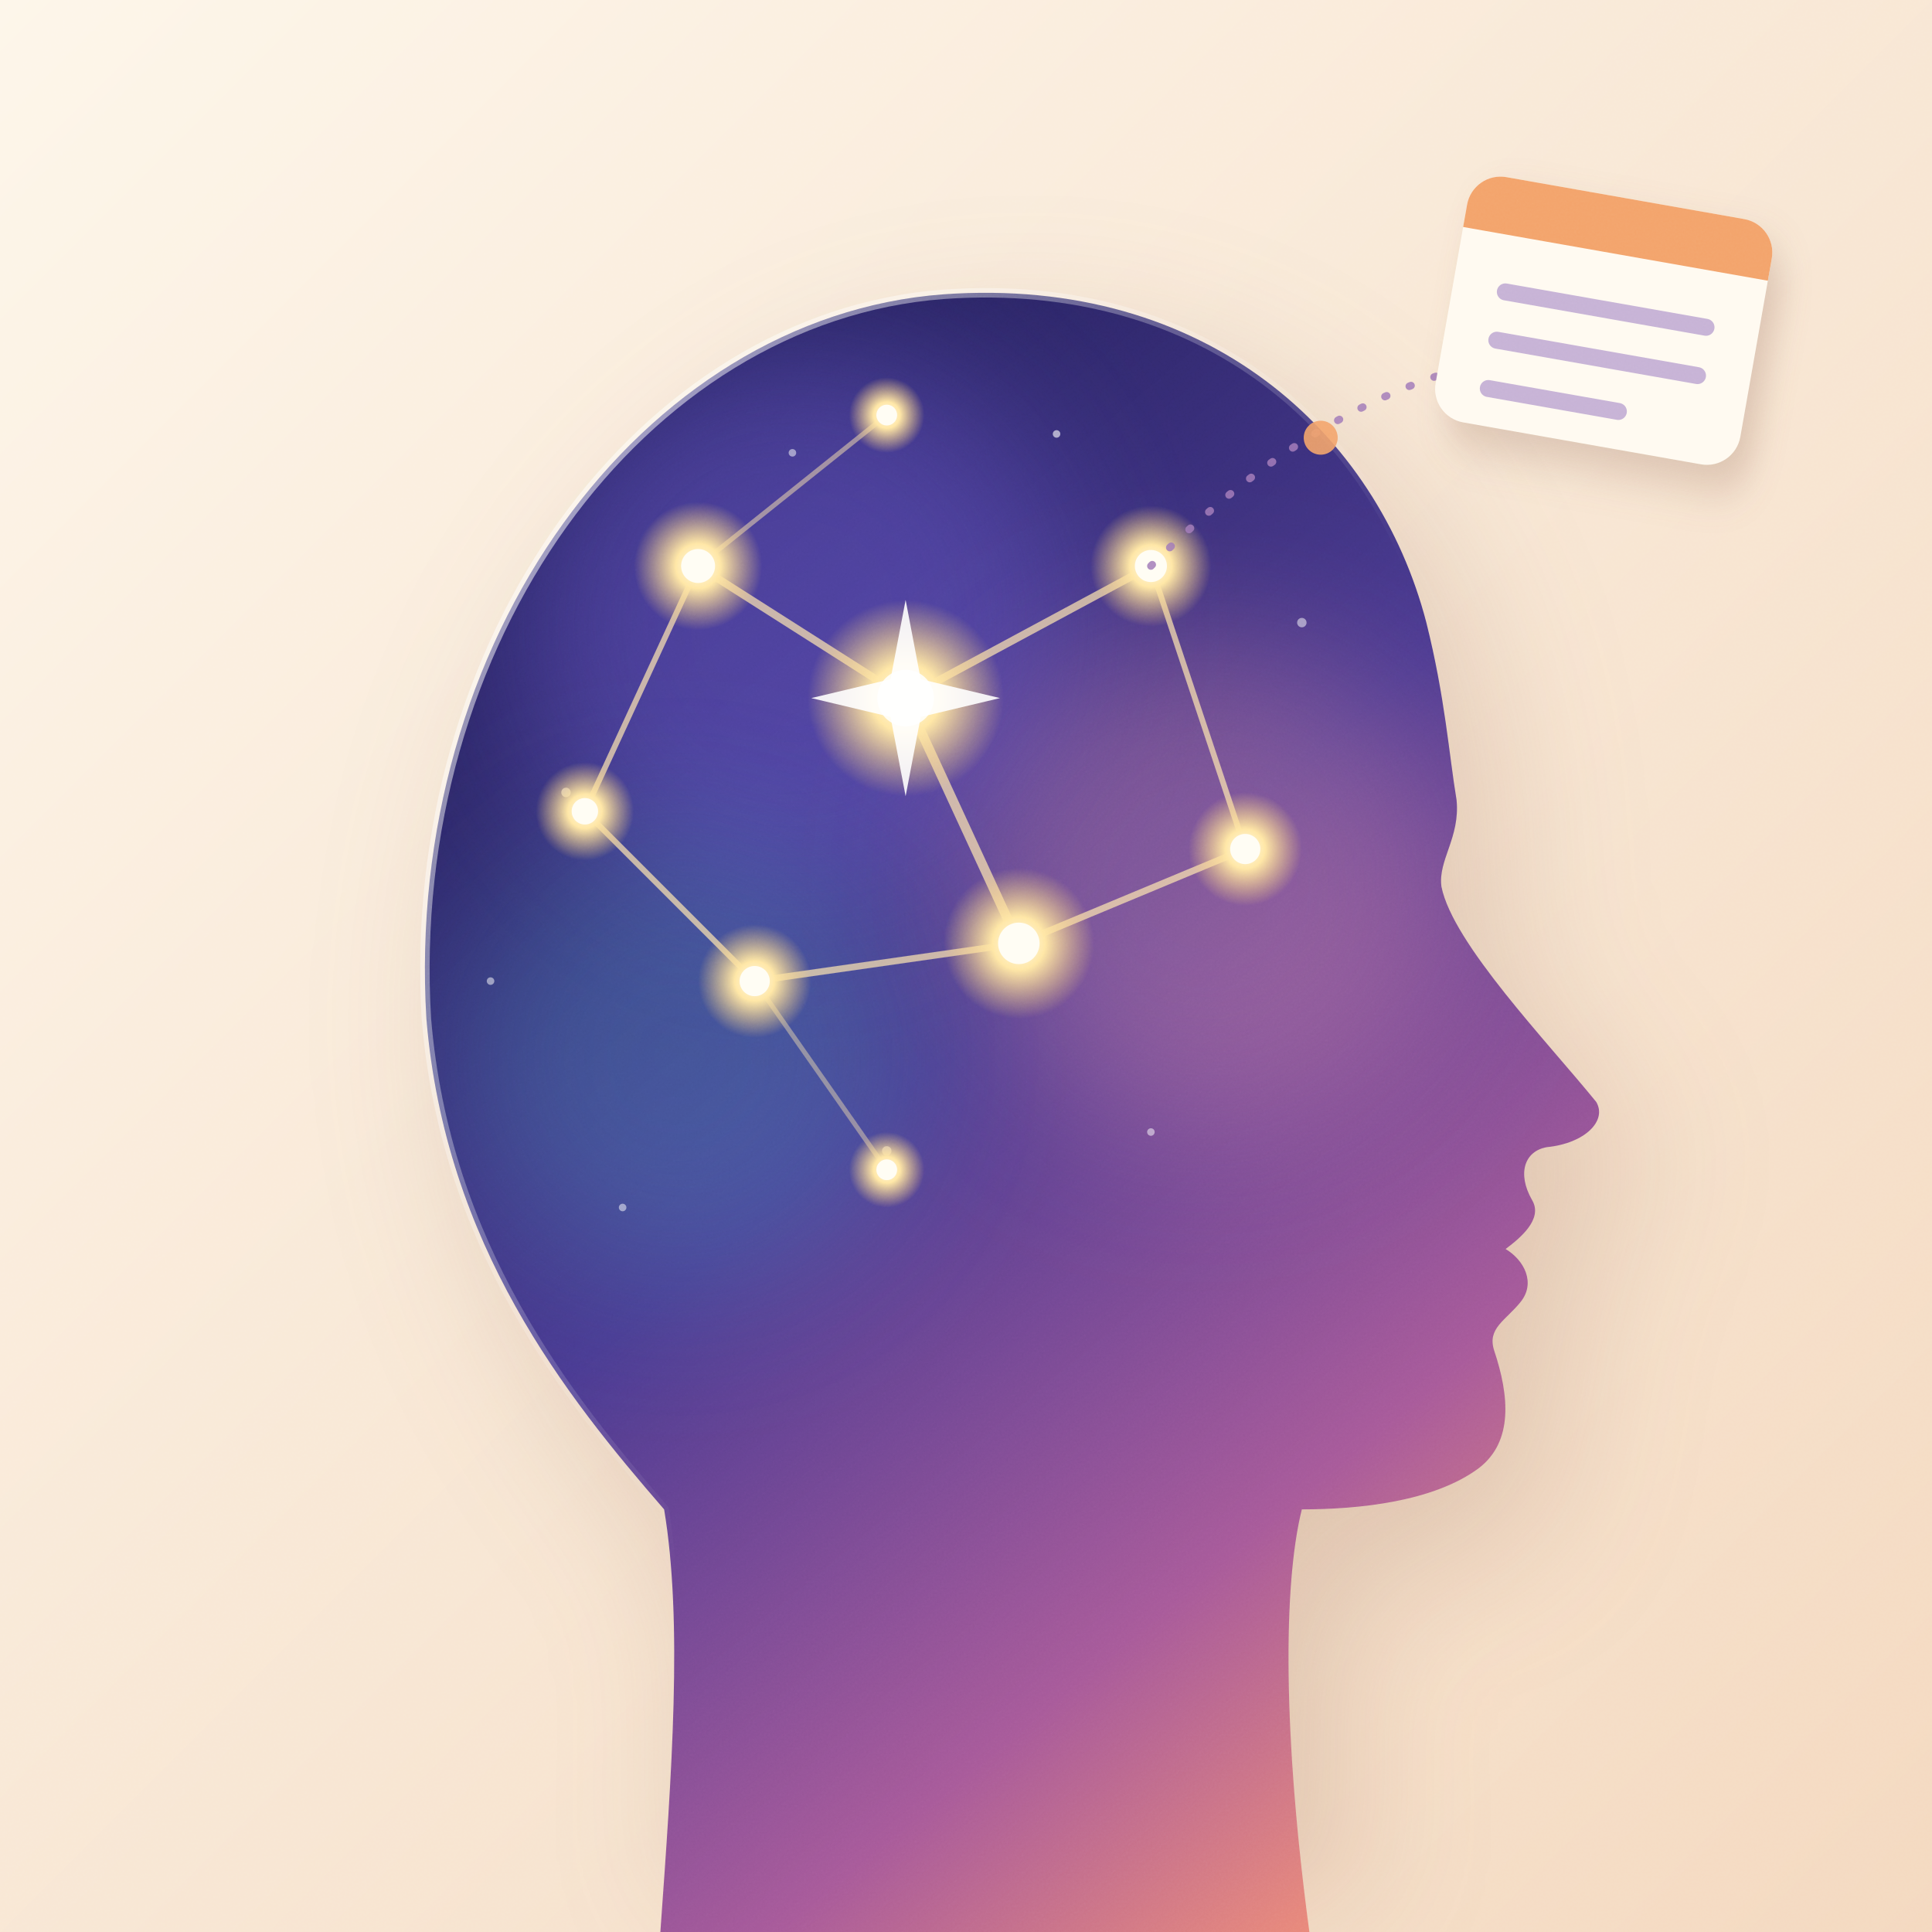
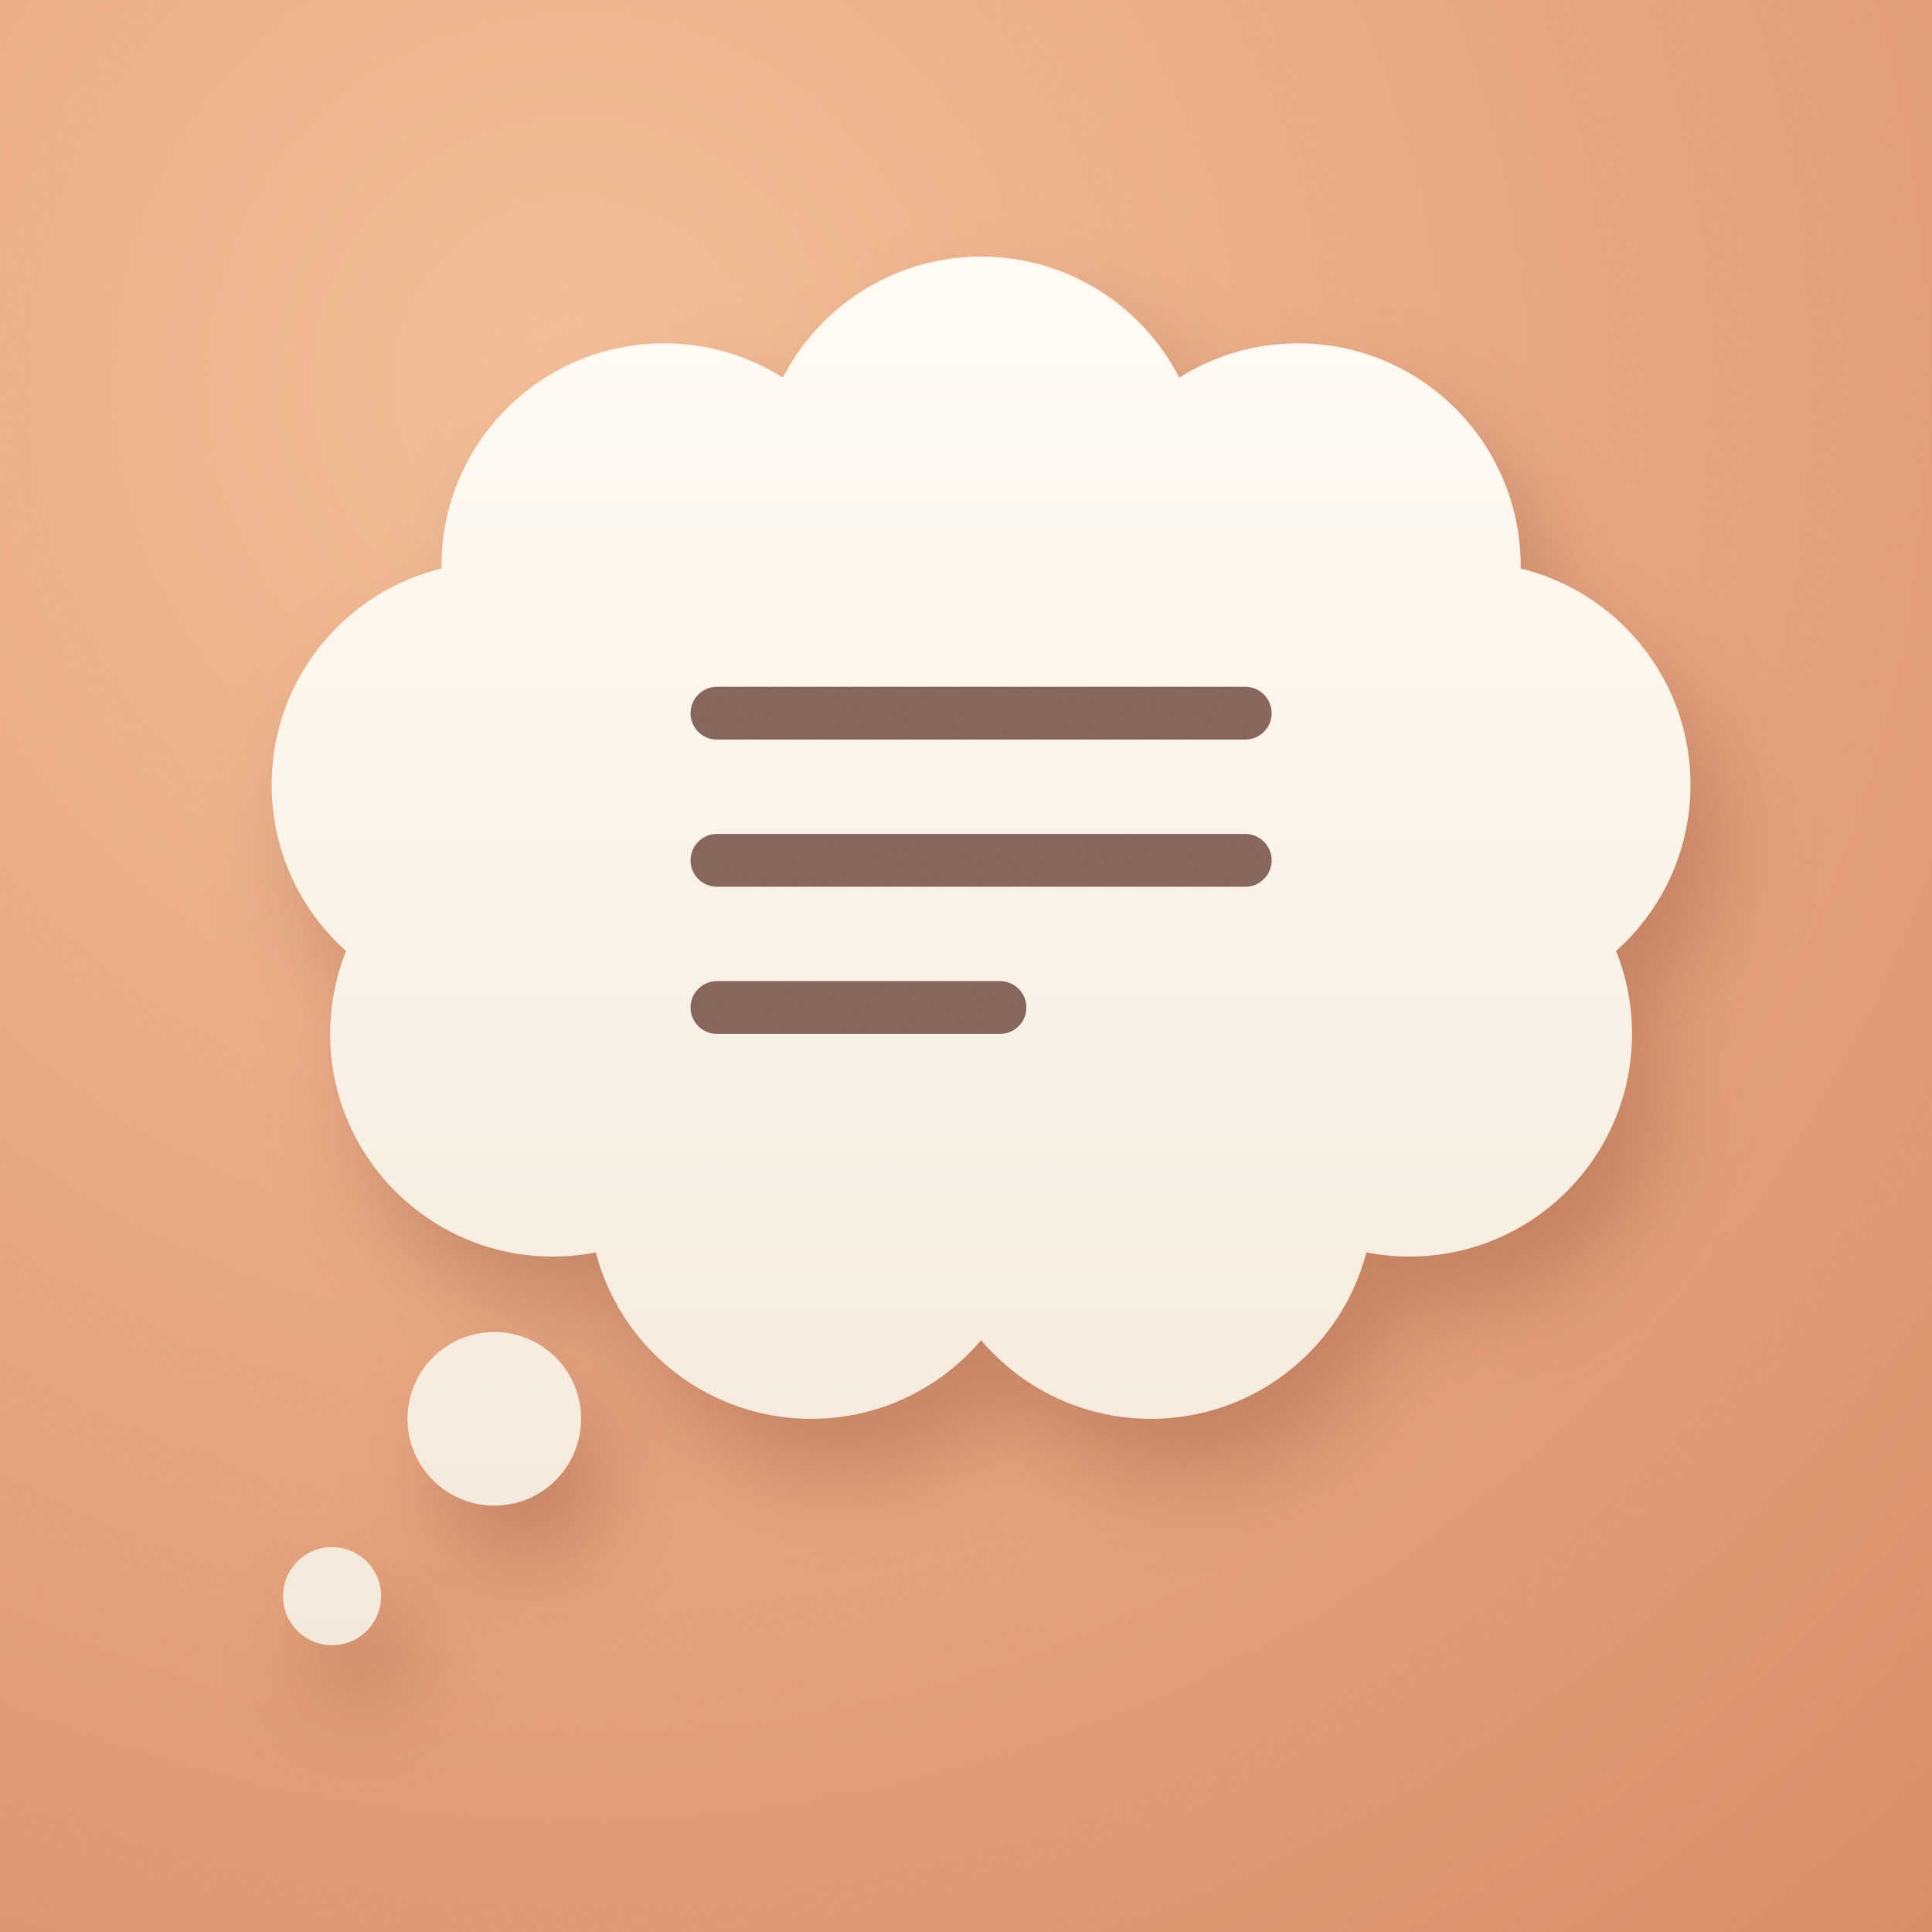
<svg xmlns="http://www.w3.org/2000/svg" viewBox="0 0 1024 1024" width="1024" height="1024">
  <defs>
-     <linearGradient id="bg" x1="0" y1="0" x2="1" y2="1">
-       <stop offset="0" stop-color="#fdf6ea" />
-       <stop offset="1" stop-color="#f4d9c0" />
+     <radialGradient id="bg" cx="0.3" cy="0.2" r="1.1">
+       <stop offset="0" stop-color="#f3bf98" />
+       <stop offset="1" stop-color="#d98a66" />
+     </radialGradient>
+     <linearGradient id="paper" x1="0" y1="180" x2="0" y2="880" gradientUnits="userSpaceOnUse">
+       <stop offset="0" stop-color="#fffaf2" />
+       <stop offset="1" stop-color="#f3e9da" />
    </linearGradient>
-     <linearGradient id="mind" x1="0.2" y1="0" x2="0.8" y2="1">
-       <stop offset="0" stop-color="#1f1d55" />
-       <stop offset="0.45" stop-color="#4a3a92" />
-       <stop offset="0.78" stop-color="#a85b9a" />
-       <stop offset="1" stop-color="#f08f78" />
-     </linearGradient>
-     <radialGradient id="node" cx="0.5" cy="0.5" r="0.5">
-       <stop offset="0" stop-color="#fffbea" />
-       <stop offset="0.35" stop-color="#ffe7a6" />
-       <stop offset="1" stop-color="#ffd27a" stop-opacity="0" />
-     </radialGradient>
-     <linearGradient id="rim" x1="0" y1="0" x2="1" y2="1">
-       <stop offset="0" stop-color="#ffffff" stop-opacity="0.7" />
-       <stop offset="0.5" stop-color="#ffffff" stop-opacity="0" />
-     </linearGradient>
-     <path id="head" d="M350 1024 C 356 940 362 860 352 800 C 300 740 236 660 226 540 C 214 340 340 168 500 156 C 640 146 730 230 756 330 C 766 370 768 400 772 424 C 774 444 762 456 764 470 C 770 500 820 552 846 584 C 852 594 840 606 820 608 C 808 610 804 622 812 636 C 818 646 806 656 798 662 C 808 668 814 680 806 690 C 798 700 788 704 792 716 C 800 740 802 764 784 778 C 760 796 720 800 690 800 C 680 840 680 920 694 1024 Z" />
-     <clipPath id="headClip">
-       <use href="#head" />
-     </clipPath>
-     <filter id="glow" x="-50%" y="-50%" width="200%" height="200%">
-       <feGaussianBlur stdDeviation="40" />
-     </filter>
-     <filter id="shadow" x="-20%" y="-20%" width="140%" height="140%">
-       <feGaussianBlur in="SourceAlpha" stdDeviation="24" />
-       <feOffset dx="18" dy="26" />
-       <feFlood flood-color="#7a4a3a" flood-opacity="0.28" />
-       <feComposite operator="in" in2="SourceGraphic" />
-     </filter>
-     <filter id="cardShadow" x="-30%" y="-30%" width="160%" height="160%">
-       <feGaussianBlur stdDeviation="10" />
+     <g id="bubble">
+       <circle cx="520" cy="254" r="118" />
+       <circle cx="688" cy="300" r="118" />
+       <circle cx="778" cy="416" r="118" />
+       <circle cx="747" cy="548" r="118" />
+       <circle cx="610" cy="634" r="118" />
+       <circle cx="430" cy="634" r="118" />
+       <circle cx="293" cy="548" r="118" />
+       <circle cx="262" cy="416" r="118" />
+       <circle cx="352" cy="300" r="118" />
+       <ellipse cx="520" cy="450" rx="262" ry="196" />
+       <circle cx="262" cy="752" r="46" />
+       <circle cx="176" cy="846" r="26" />
+     </g>
+     <filter id="shadow" x="-30%" y="-30%" width="160%" height="160%">
+       <feGaussianBlur stdDeviation="24" />
    </filter>
    <filter id="grain" x="0" y="0" width="100%" height="100%">
      <feTurbulence type="fractalNoise" baseFrequency="0.85" numOctaves="2" seed="11" />
      <feColorMatrix type="saturate" values="0" />
    </filter>
  </defs>
  <rect width="1024" height="1024" fill="url(#bg)" />
-   <use href="#head" fill="#8a5a46" opacity="0.22" filter="url(#glow)" transform="translate(22 30)" />
-   <use href="#head" fill="url(#mind)" />
-   <g clip-path="url(#headClip)">
-     <circle cx="420" cy="330" r="150" fill="#6f5fd6" opacity="0.45" filter="url(#glow)" />
-     <circle cx="640" cy="470" r="130" fill="#ff9fb0" opacity="0.3" filter="url(#glow)" />
-     <circle cx="360" cy="560" r="120" fill="#4fb6d8" opacity="0.25" filter="url(#glow)" />
-     <g fill="#ffffff">
-       <circle cx="300" cy="420" r="2.5" opacity="0.6" />
-       <circle cx="560" cy="230" r="2" opacity="0.6" />
-       <circle cx="690" cy="330" r="2.5" opacity="0.5" />
-       <circle cx="330" cy="640" r="2" opacity="0.5" />
-       <circle cx="470" cy="610" r="2.5" opacity="0.55" />
-       <circle cx="610" cy="600" r="2" opacity="0.5" />
-       <circle cx="260" cy="520" r="2" opacity="0.5" />
-       <circle cx="420" cy="240" r="2" opacity="0.5" />
-     </g>
-     <g stroke="#ffe7b0" stroke-linecap="round" fill="none" opacity="0.7">
-       <path d="M370 300 L 480 370" stroke-width="4" />
-       <path d="M480 370 L 610 300" stroke-width="4" />
-       <path d="M480 370 L 540 500" stroke-width="5" />
-       <path d="M540 500 L 660 450" stroke-width="3.5" />
-       <path d="M540 500 L 400 520" stroke-width="3.5" />
-       <path d="M400 520 L 310 430" stroke-width="3" />
-       <path d="M310 430 L 370 300" stroke-width="3" />
-       <path d="M610 300 L 660 450" stroke-width="3" />
-       <path d="M370 300 L 470 220" stroke-width="2.5" opacity="0.7" />
-       <path d="M400 520 L 470 620" stroke-width="2.5" opacity="0.6" />
-     </g>
-     <g>
-       <circle cx="480" cy="370" r="52" fill="url(#node)" />
-       <circle cx="480" cy="370" r="15" fill="#fffdf4" />
-       <circle cx="540" cy="500" r="40" fill="url(#node)" />
-       <circle cx="540" cy="500" r="11" fill="#fffdf4" />
-       <circle cx="370" cy="300" r="34" fill="url(#node)" />
-       <circle cx="370" cy="300" r="9" fill="#fffdf4" />
-       <circle cx="610" cy="300" r="32" fill="url(#node)" />
-       <circle cx="610" cy="300" r="8.5" fill="#fffdf4" />
-       <circle cx="660" cy="450" r="30" fill="url(#node)" />
-       <circle cx="660" cy="450" r="8" fill="#fffdf4" />
-       <circle cx="400" cy="520" r="30" fill="url(#node)" />
-       <circle cx="400" cy="520" r="8" fill="#fffdf4" />
-       <circle cx="310" cy="430" r="26" fill="url(#node)" />
-       <circle cx="310" cy="430" r="7" fill="#fffdf4" />
-       <circle cx="470" cy="220" r="20" fill="url(#node)" />
-       <circle cx="470" cy="220" r="5.5" fill="#fffdf4" />
-       <circle cx="470" cy="620" r="20" fill="url(#node)" />
-       <circle cx="470" cy="620" r="5.5" fill="#fffdf4" />
-     </g>
-     <path d="M480 318 L 488 360 L 530 370 L 488 380 L 480 422 L 472 380 L 430 370 L 472 360 Z" fill="#ffffff" opacity="0.9" />
+   <use href="#bubble" fill="#8a4430" opacity="0.35" filter="url(#shadow)" transform="translate(16 30)" />
+   <use href="#bubble" fill="url(#paper)" />
+   <g stroke="#86655c" stroke-width="28" stroke-linecap="round">
+     <line x1="380" y1="378" x2="660" y2="378" />
+     <line x1="380" y1="456" x2="660" y2="456" />
+     <line x1="380" y1="534" x2="530" y2="534" />
  </g>
-   <use href="#head" fill="none" stroke="url(#rim)" stroke-width="5" />
-   <path d="M610 300 C 660 250 712 214 772 196" fill="none" stroke="#a27bb8" stroke-width="4" stroke-linecap="round" stroke-dasharray="1 13" opacity="0.85" />
-   <circle cx="700" cy="232" r="9" fill="#f3a46c" opacity="0.9" />
-   <g transform="translate(850 170) rotate(10)">
-     <rect x="-82" y="-66" width="164" height="132" rx="18" fill="#7a4a3a" opacity="0.22" filter="url(#cardShadow)" transform="translate(8 12)" />
-     <rect x="-82" y="-66" width="164" height="132" rx="18" fill="#fffaf1" />
-     <path d="M-82 -48 A 18 18 0 0 1 -64 -66 L 64 -66 A 18 18 0 0 1 82 -48 L 82 -36 L -82 -36 Z" fill="#f3a46c" />
-     <g stroke="#c7b3d6" stroke-width="9" stroke-linecap="round">
-       <line x1="-54" y1="-6" x2="54" y2="-6" />
-       <line x1="-54" y1="20" x2="54" y2="20" />
-       <line x1="-54" y1="46" x2="16" y2="46" />
-     </g>
-   </g>
-   <rect width="1024" height="1024" filter="url(#grain)" opacity="0.07" style="mix-blend-mode:overlay" />
+   <rect width="1024" height="1024" filter="url(#grain)" opacity="0.05" style="mix-blend-mode:overlay" />
</svg>
